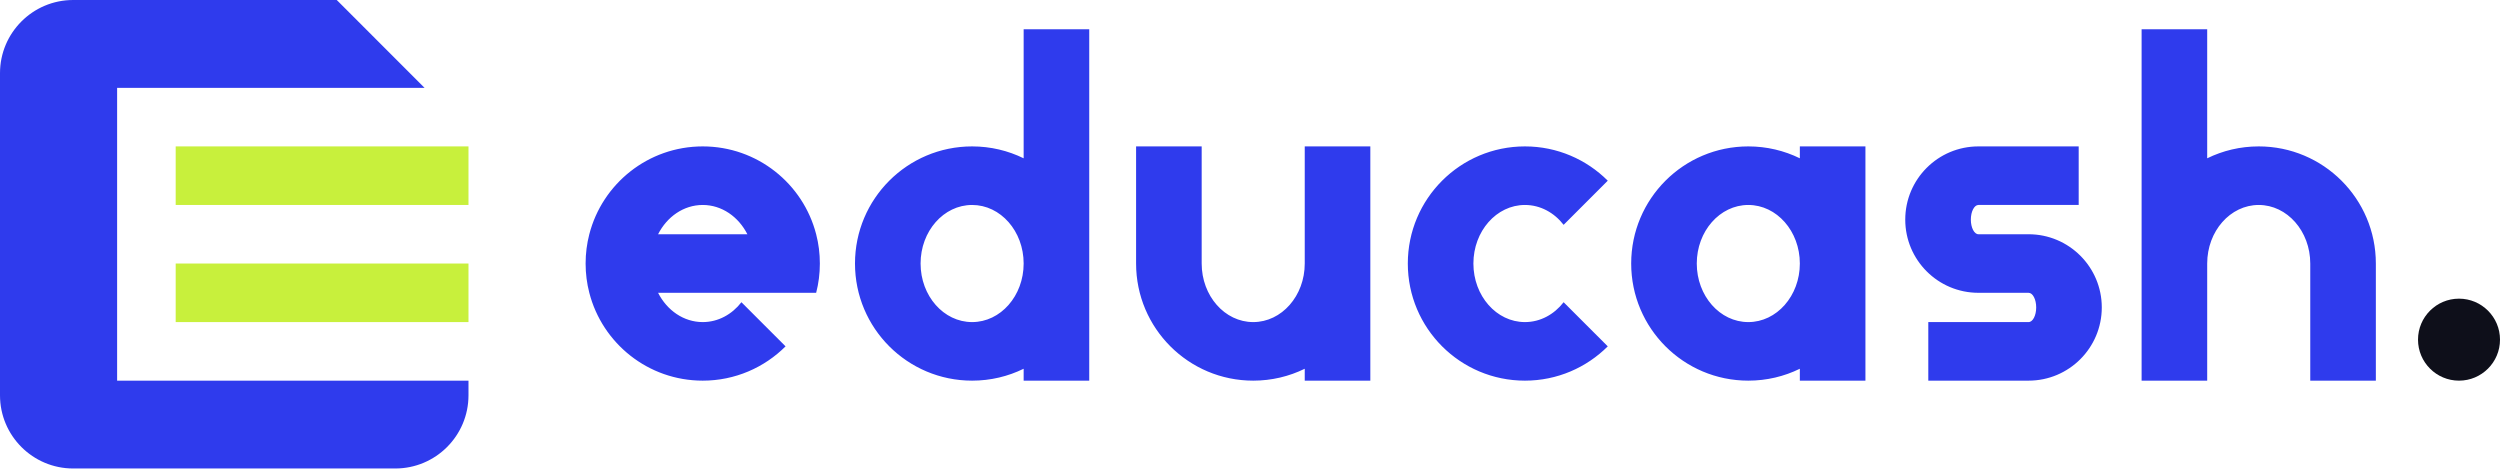
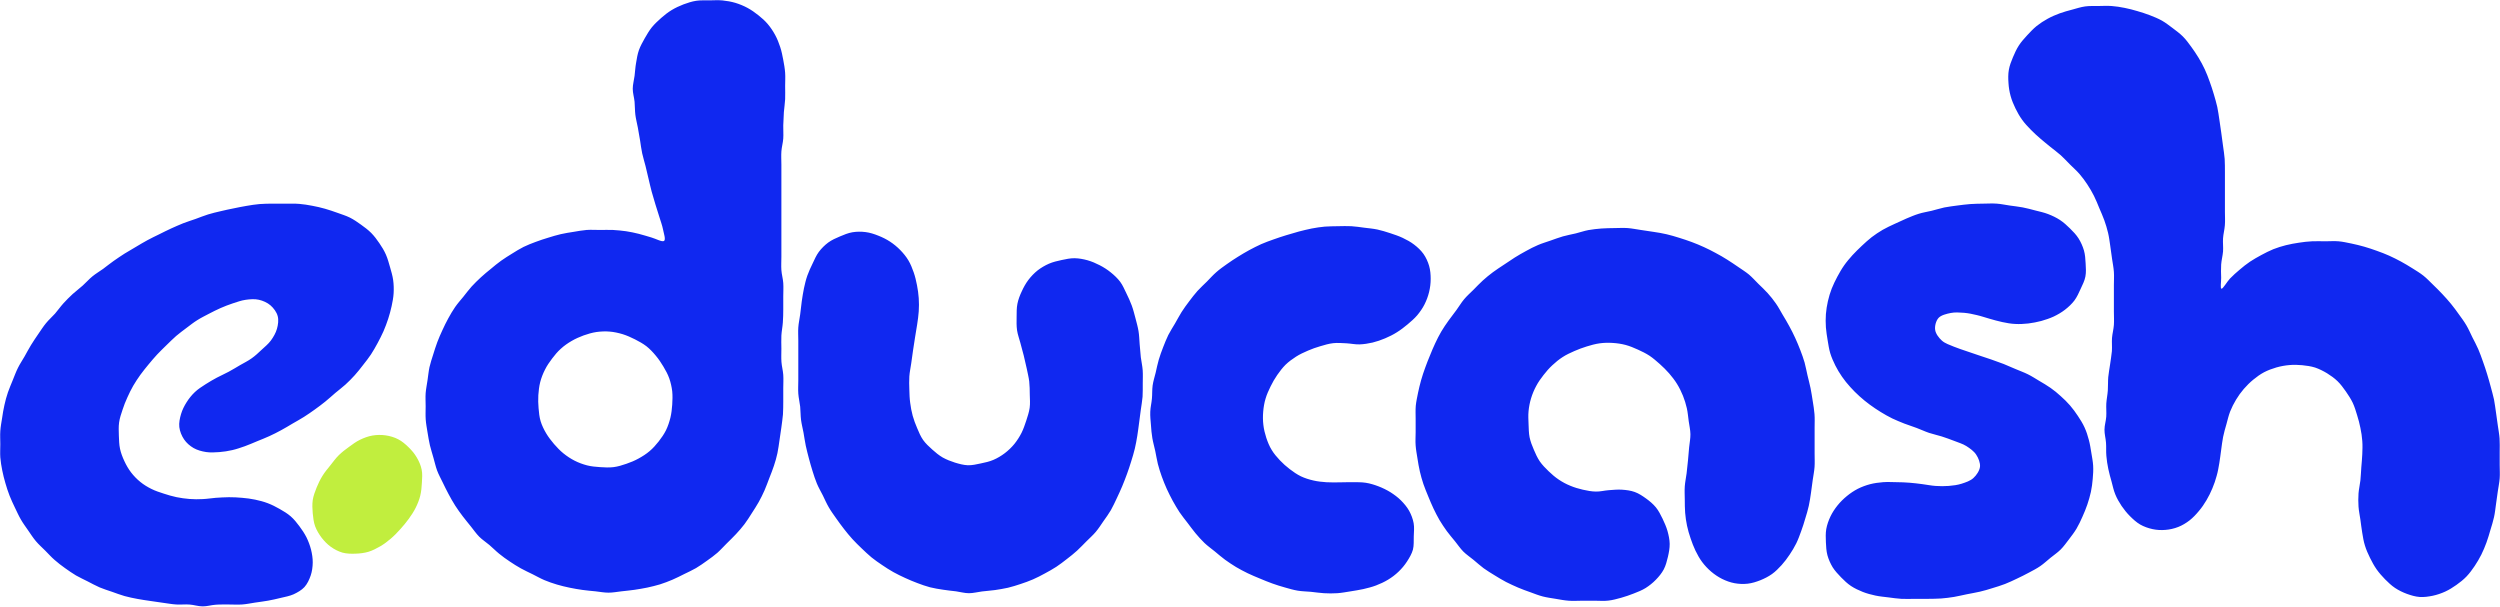
- <svg xmlns="http://www.w3.org/2000/svg" viewBox="0 0 533.63 100" width="533.63" height="100">
-   <path fill="#2F3BED" d="M15.62 0L71.88 0L90.62 18.75L25 18.75L25 81.25L100 81.25L100 84.38C100 93 93 100 84.38 100L15.62 100C7 100 0 93 0 84.38L0 15.62C0 7 7 0 15.62 0Z" />
-   <path fill="#C8F03C" d="M37.5 56.25L100 56.25L100 68.75L37.5 68.75ZM37.5 31.25L100 31.25L100 43.75L37.5 43.75Z" />
-   <path fill="#2F3BED" d="M218.5 6.25L232.5 6.25L232.5 81.25L218.5 81.25L218.5 78.71C215.18 80.34 211.45 81.25 207.5 81.25C193.69 81.25 182.5 70.06 182.5 56.25C182.5 42.44 193.69 31.25 207.5 31.25C211.45 31.25 215.18 32.16 218.5 33.79ZM384.18 31.25L398.18 31.25L398.18 81.25L384.18 81.25L384.18 78.71C380.86 80.34 377.12 81.25 373.18 81.25C359.37 81.25 348.18 70.06 348.18 56.25C348.18 42.44 359.37 31.25 373.18 31.25C377.12 31.25 380.86 32.16 384.18 33.79ZM457.13 6.25L471.13 6.25L471.13 33.79C474.45 32.16 478.18 31.25 482.13 31.25C495.93 31.25 507.13 42.44 507.13 56.25L507.13 81.25L493.13 81.25L493.13 56.25C493.13 49.35 488.2 43.75 482.13 43.75C476.05 43.75 471.13 49.35 471.13 56.25L471.13 81.25L457.13 81.25ZM175 56.25C175 58.41 174.73 60.5 174.21 62.5L140.47 62.5C142.37 66.24 145.93 68.75 150 68.75C153.29 68.75 156.24 67.11 158.26 64.51L167.68 73.93C163.15 78.45 156.9 81.25 150 81.25C138.35 81.25 128.56 73.28 125.79 62.5C125.27 60.5 125 58.41 125 56.25C125 54.09 125.27 52 125.79 50C128.56 39.22 138.35 31.25 150 31.25C161.65 31.25 171.44 39.22 174.21 50C174.73 52 175 54.09 175 56.25ZM242.5 31.25L256.5 31.25L256.5 56.25C256.5 63.15 261.42 68.75 267.5 68.75C273.58 68.75 278.5 63.15 278.5 56.25L278.5 31.25L292.5 31.25L292.5 81.25L278.5 81.25L278.5 78.71C275.18 80.34 271.45 81.25 267.5 81.25C253.69 81.25 242.5 70.06 242.5 56.25ZM422.3 31.25L443.7 31.25L443.7 43.75L422.3 43.75C421.41 43.75 420.68 45.15 420.68 46.88C420.68 48.6 421.41 50 422.3 50L433 50C441.63 50 448.63 57 448.63 65.62C448.63 74.25 441.63 81.25 433 81.25L411.6 81.25L411.6 68.75L433 68.75C433.9 68.75 434.63 67.35 434.63 65.62C434.63 63.9 433.9 62.5 433 62.5L422.3 62.5C413.67 62.5 406.68 55.5 406.68 46.88C406.68 38.25 413.67 31.25 422.3 31.25ZM333.76 64.51L343.18 73.93C338.65 78.45 332.4 81.25 325.5 81.25C311.69 81.25 300.5 70.06 300.5 56.25C300.5 42.44 311.69 31.25 325.5 31.25C332.4 31.25 338.65 34.05 343.18 38.57L333.76 47.99C331.74 45.39 328.79 43.75 325.5 43.75C319.42 43.75 314.5 49.35 314.5 56.25C314.5 63.15 319.42 68.75 325.5 68.75C328.79 68.75 331.74 67.11 333.76 64.51ZM218.5 56.25C218.5 49.35 213.58 43.75 207.5 43.75C201.42 43.75 196.5 49.35 196.5 56.25C196.5 63.15 201.42 68.75 207.5 68.75C213.58 68.75 218.5 63.15 218.5 56.25ZM384.18 56.25C384.18 49.35 379.25 43.75 373.18 43.75C367.1 43.75 362.18 49.35 362.18 56.25C362.18 63.15 367.1 68.75 373.18 68.75C379.25 68.75 384.18 63.15 384.18 56.25ZM159.53 50C157.63 46.26 154.07 43.75 150 43.75C145.93 43.75 142.37 46.26 140.47 50Z" />
-   <path fill="#0E0F1A" d="M533.63 72.5C533.63 77.33 529.71 81.25 524.88 81.25C520.05 81.25 516.13 77.33 516.13 72.5C516.13 67.67 520.05 63.75 524.88 63.75C529.71 63.75 533.63 67.67 533.63 72.5Z" />
+ <svg xmlns="http://www.w3.org/2000/svg" viewBox="0 0 412.25 100" width="412.25" height="100">
+   <path fill="#1028F0" fill-rule="evenodd" d="M114.8 0.13C115.51 0.02 116.24 0.07 116.97 0.06C117.69 0.05 118.42 0 119.14 0.07C119.86 0.14 120.57 0.27 121.26 0.47C121.95 0.68 122.63 0.96 123.26 1.3C123.89 1.64 124.49 2.06 125.05 2.51C125.61 2.95 126.16 3.44 126.62 3.99C127.08 4.53 127.48 5.14 127.83 5.78C128.17 6.41 128.44 7.09 128.66 7.77C128.89 8.46 129.02 9.17 129.16 9.88C129.29 10.58 129.42 11.29 129.47 12.01C129.52 12.73 129.47 13.46 129.47 14.18C129.47 14.91 129.5 15.64 129.47 16.36C129.43 17.08 129.32 17.78 129.26 18.5C129.21 19.22 129.18 19.94 129.16 20.66C129.14 21.39 129.21 22.12 129.16 22.84C129.11 23.56 128.9 24.25 128.85 24.97C128.8 25.69 128.85 26.42 128.85 27.14C128.85 27.87 128.85 28.59 128.85 29.32C128.85 30.04 128.85 30.77 128.85 31.49C128.85 32.22 128.85 32.94 128.85 33.67C128.85 34.39 128.85 35.12 128.85 35.84C128.85 36.57 128.85 37.29 128.85 38.02C128.85 38.74 128.85 39.47 128.85 40.19C128.85 40.91 128.85 41.64 128.85 42.36C128.85 43.09 128.8 43.82 128.85 44.54C128.9 45.26 129.11 45.95 129.16 46.67C129.21 47.39 129.16 48.12 129.16 48.84C129.16 49.57 129.17 50.29 129.16 51.02C129.15 51.74 129.15 52.47 129.09 53.19C129.04 53.91 128.89 54.61 128.85 55.33C128.81 56.04 128.85 56.77 128.85 57.5C128.85 58.22 128.81 58.96 128.86 59.67C128.91 60.39 129.11 61.09 129.16 61.81C129.21 62.52 129.16 63.26 129.16 63.98C129.16 64.7 129.17 65.43 129.16 66.15C129.15 66.88 129.16 67.61 129.11 68.33C129.05 69.04 128.94 69.75 128.85 70.46C128.75 71.17 128.65 71.88 128.54 72.59C128.43 73.3 128.35 74.02 128.2 74.72C128.05 75.43 127.85 76.12 127.62 76.81C127.4 77.5 127.12 78.16 126.86 78.84C126.6 79.51 126.36 80.2 126.07 80.86C125.78 81.52 125.46 82.16 125.11 82.79C124.75 83.42 124.36 84.03 123.97 84.63C123.58 85.24 123.2 85.86 122.76 86.44C122.33 87.01 121.85 87.55 121.36 88.08C120.87 88.61 120.34 89.11 119.83 89.62C119.31 90.13 118.83 90.68 118.29 91.16C117.75 91.63 117.16 92.05 116.57 92.47C115.99 92.89 115.39 93.31 114.77 93.68C114.15 94.04 113.48 94.34 112.83 94.66C112.18 94.98 111.54 95.32 110.87 95.6C110.21 95.88 109.53 96.14 108.84 96.36C108.16 96.57 107.45 96.73 106.75 96.89C106.04 97.04 105.33 97.15 104.62 97.26C103.91 97.36 103.2 97.43 102.48 97.51C101.77 97.59 101.06 97.73 100.34 97.73C99.63 97.73 98.91 97.59 98.2 97.51C97.48 97.44 96.77 97.38 96.06 97.28C95.35 97.18 94.64 97.06 93.93 96.91C93.23 96.76 92.52 96.6 91.83 96.39C91.14 96.18 90.45 95.95 89.79 95.67C89.12 95.39 88.49 95.02 87.84 94.7C87.19 94.38 86.53 94.08 85.9 93.73C85.27 93.38 84.65 92.99 84.06 92.59C83.46 92.19 82.87 91.77 82.31 91.31C81.75 90.86 81.25 90.33 80.7 89.87C80.15 89.4 79.53 89.01 79.02 88.5C78.52 87.99 78.11 87.39 77.66 86.83C77.21 86.26 76.74 85.71 76.31 85.14C75.87 84.56 75.45 83.98 75.06 83.37C74.67 82.76 74.32 82.13 73.98 81.5C73.63 80.86 73.32 80.2 73 79.55C72.69 78.9 72.33 78.26 72.08 77.59C71.83 76.91 71.68 76.2 71.48 75.51C71.29 74.81 71.06 74.13 70.89 73.42C70.73 72.72 70.62 72.01 70.5 71.3C70.39 70.59 70.25 69.88 70.2 69.17C70.15 68.45 70.19 67.72 70.19 66.99C70.19 66.27 70.14 65.54 70.19 64.82C70.25 64.1 70.4 63.4 70.5 62.69C70.61 61.97 70.67 61.26 70.82 60.55C70.98 59.85 71.21 59.16 71.43 58.47C71.64 57.79 71.86 57.1 72.11 56.42C72.37 55.75 72.65 55.08 72.96 54.43C73.26 53.77 73.58 53.12 73.93 52.48C74.28 51.85 74.64 51.22 75.05 50.63C75.46 50.04 75.94 49.5 76.4 48.94C76.85 48.38 77.28 47.8 77.76 47.26C78.25 46.73 78.77 46.22 79.3 45.73C79.83 45.24 80.39 44.78 80.95 44.33C81.5 43.87 82.06 43.4 82.64 42.99C83.23 42.57 83.84 42.19 84.46 41.81C85.07 41.43 85.69 41.04 86.33 40.72C86.98 40.4 87.66 40.14 88.33 39.89C89.01 39.63 89.7 39.41 90.39 39.2C91.08 38.99 91.77 38.77 92.48 38.61C93.18 38.45 93.89 38.34 94.6 38.23C95.31 38.11 96.01 37.98 96.73 37.92C97.45 37.87 98.18 37.92 98.91 37.92C99.63 37.92 100.36 37.89 101.08 37.92C101.8 37.96 102.51 38.03 103.23 38.13C103.94 38.24 104.64 38.38 105.34 38.56C106.04 38.73 106.73 38.97 107.42 39.16C108.12 39.36 109.19 39.95 109.5 39.73C109.82 39.51 109.46 38.49 109.33 37.82C109.2 37.16 108.93 36.44 108.72 35.75C108.51 35.06 108.27 34.37 108.07 33.68C107.86 32.99 107.65 32.3 107.46 31.6C107.27 30.9 107.12 30.2 106.95 29.5C106.78 28.8 106.63 28.09 106.45 27.39C106.28 26.69 106.05 26 105.9 25.3C105.75 24.6 105.66 23.88 105.55 23.17C105.43 22.46 105.31 21.75 105.18 21.04C105.05 20.34 104.86 19.64 104.77 18.93C104.68 18.22 104.71 17.49 104.64 16.77C104.57 16.06 104.34 15.35 104.34 14.64C104.34 13.93 104.55 13.22 104.64 12.51C104.73 11.79 104.76 11.08 104.89 10.37C105.01 9.66 105.12 8.94 105.36 8.26C105.6 7.59 105.97 6.94 106.32 6.31C106.68 5.69 107.04 5.06 107.49 4.5C107.94 3.95 108.49 3.44 109.03 2.96C109.57 2.49 110.14 2.03 110.76 1.66C111.37 1.29 112.04 0.98 112.71 0.72C113.39 0.47 114.09 0.24 114.8 0.13ZM343.84 1.06C344.55 0.96 345.29 1 346.02 0.99C346.74 0.98 347.48 0.94 348.2 0.99C348.92 1.04 349.64 1.16 350.35 1.3C351.05 1.44 351.76 1.62 352.45 1.83C353.14 2.03 353.83 2.25 354.51 2.51C355.18 2.77 355.87 3.05 356.5 3.4C357.13 3.76 357.7 4.21 358.28 4.64C358.86 5.08 359.45 5.51 359.96 6.02C360.47 6.53 360.9 7.12 361.33 7.71C361.76 8.29 362.16 8.9 362.54 9.52C362.91 10.14 363.27 10.78 363.57 11.44C363.88 12.1 364.13 12.78 364.38 13.47C364.63 14.15 364.85 14.84 365.06 15.54C365.26 16.23 365.47 16.93 365.63 17.64C365.78 18.35 365.87 19.07 365.98 19.78C366.09 20.49 366.19 21.21 366.29 21.92C366.39 22.64 366.48 23.35 366.58 24.07C366.67 24.78 366.8 25.49 366.85 26.22C366.9 26.94 366.88 27.67 366.89 28.4C366.89 29.13 366.89 29.86 366.89 30.59C366.89 31.31 366.89 32.04 366.89 32.77C366.89 33.5 366.89 34.23 366.89 34.96C366.89 35.69 366.94 36.42 366.88 37.14C366.83 37.86 366.63 38.56 366.58 39.29C366.53 40.01 366.63 40.75 366.58 41.47C366.52 42.19 366.32 42.89 366.27 43.62C366.22 44.34 366.25 45.14 366.27 45.8C366.28 46.47 366.09 47.59 366.33 47.61C366.57 47.63 367.22 46.47 367.72 45.94C368.21 45.42 368.77 44.94 369.32 44.47C369.87 44 370.44 43.54 371.04 43.14C371.64 42.74 372.28 42.39 372.92 42.04C373.56 41.7 374.21 41.36 374.88 41.09C375.56 40.82 376.26 40.61 376.96 40.43C377.67 40.25 378.38 40.13 379.1 40.02C379.81 39.91 380.53 39.82 381.25 39.79C381.97 39.75 382.71 39.79 383.43 39.79C384.16 39.79 384.9 39.73 385.62 39.79C386.34 39.85 387.05 40.02 387.76 40.16C388.47 40.31 389.17 40.48 389.87 40.68C390.56 40.88 391.25 41.11 391.94 41.36C392.62 41.6 393.3 41.86 393.97 42.16C394.63 42.45 395.28 42.79 395.92 43.13C396.56 43.48 397.18 43.85 397.8 44.24C398.41 44.62 399.04 45 399.61 45.45C400.18 45.9 400.68 46.44 401.2 46.94C401.72 47.45 402.25 47.96 402.74 48.49C403.24 49.02 403.72 49.56 404.18 50.12C404.64 50.68 405.07 51.27 405.49 51.86C405.91 52.44 406.35 53.03 406.71 53.65C407.08 54.28 407.37 54.95 407.69 55.61C408.02 56.26 408.37 56.9 408.66 57.57C408.95 58.23 409.19 58.92 409.43 59.6C409.68 60.29 409.91 60.98 410.12 61.67C410.34 62.37 410.53 63.07 410.72 63.77C410.9 64.47 411.11 65.16 411.26 65.87C411.4 66.58 411.48 67.3 411.59 68.02C411.69 68.73 411.79 69.44 411.89 70.16C411.99 70.88 412.13 71.58 412.18 72.3C412.23 73.03 412.2 73.76 412.2 74.49C412.2 75.22 412.2 75.95 412.2 76.68C412.2 77.4 412.25 78.14 412.2 78.86C412.15 79.58 411.99 80.29 411.89 81.01C411.79 81.72 411.7 82.44 411.59 83.15C411.49 83.86 411.42 84.59 411.26 85.29C411.11 86 410.88 86.69 410.67 87.39C410.47 88.08 410.27 88.78 410.02 89.46C409.77 90.14 409.49 90.82 409.17 91.46C408.84 92.11 408.47 92.74 408.07 93.34C407.66 93.94 407.23 94.54 406.73 95.06C406.23 95.58 405.65 96.04 405.07 96.45C404.48 96.87 403.87 97.25 403.22 97.55C402.57 97.85 401.86 98.09 401.16 98.24C400.46 98.38 399.72 98.49 399 98.44C398.29 98.39 397.57 98.17 396.9 97.93C396.22 97.68 395.54 97.35 394.94 96.95C394.34 96.55 393.81 96.04 393.3 95.53C392.79 95.01 392.31 94.46 391.89 93.87C391.48 93.28 391.13 92.63 390.81 91.98C390.49 91.33 390.19 90.66 389.98 89.97C389.76 89.28 389.65 88.56 389.53 87.84C389.41 87.13 389.33 86.41 389.23 85.7C389.13 84.98 388.97 84.28 388.92 83.55C388.87 82.83 388.87 82.09 388.92 81.37C388.97 80.65 389.15 79.94 389.23 79.22C389.31 78.51 389.32 77.78 389.38 77.06C389.43 76.33 389.52 75.62 389.54 74.89C389.57 74.17 389.6 73.43 389.54 72.71C389.49 71.99 389.38 71.27 389.23 70.56C389.09 69.86 388.91 69.16 388.69 68.47C388.48 67.77 388.27 67.07 387.96 66.41C387.65 65.76 387.24 65.15 386.83 64.55C386.41 63.96 385.98 63.36 385.46 62.86C384.95 62.36 384.34 61.93 383.73 61.55C383.11 61.18 382.44 60.84 381.76 60.61C381.07 60.39 380.33 60.29 379.62 60.22C378.92 60.15 378.22 60.14 377.51 60.2C376.81 60.26 376.08 60.39 375.38 60.59C374.69 60.79 373.99 61.05 373.35 61.38C372.71 61.72 372.12 62.15 371.56 62.61C371 63.07 370.48 63.59 370 64.14C369.53 64.69 369.1 65.28 368.73 65.9C368.35 66.52 368.02 67.19 367.75 67.86C367.49 68.53 367.33 69.25 367.14 69.94C366.94 70.64 366.73 71.34 366.59 72.05C366.45 72.76 366.37 73.48 366.27 74.19C366.17 74.91 366.09 75.62 365.97 76.34C365.85 77.05 365.73 77.77 365.53 78.46C365.34 79.16 365.11 79.86 364.82 80.53C364.54 81.2 364.22 81.86 363.85 82.48C363.48 83.11 363.07 83.71 362.6 84.26C362.14 84.82 361.62 85.37 361.06 85.81C360.49 86.25 359.85 86.64 359.18 86.9C358.52 87.16 357.77 87.33 357.07 87.38C356.36 87.44 355.64 87.4 354.95 87.25C354.25 87.1 353.52 86.84 352.91 86.49C352.29 86.13 351.74 85.62 351.23 85.11C350.72 84.6 350.26 84.03 349.85 83.43C349.45 82.83 349.08 82.19 348.81 81.52C348.53 80.85 348.39 80.13 348.2 79.43C348.01 78.73 347.8 78.04 347.66 77.33C347.51 76.62 347.4 75.9 347.34 75.18C347.27 74.46 347.34 73.72 347.28 73C347.23 72.28 347.02 71.57 347.03 70.85C347.03 70.14 347.27 69.43 347.32 68.71C347.37 67.99 347.29 67.25 347.33 66.52C347.38 65.8 347.53 65.1 347.58 64.38C347.63 63.65 347.59 62.92 347.65 62.19C347.72 61.47 347.86 60.77 347.96 60.05C348.05 59.33 348.19 58.63 348.25 57.91C348.3 57.18 348.22 56.44 348.27 55.72C348.33 55 348.53 54.3 348.58 53.58C348.63 52.86 348.58 52.12 348.58 51.39C348.58 50.66 348.58 49.93 348.58 49.2C348.58 48.48 348.58 47.75 348.58 47.02C348.58 46.29 348.63 45.55 348.58 44.83C348.53 44.11 348.38 43.4 348.28 42.69C348.18 41.97 348.09 41.26 347.98 40.54C347.87 39.83 347.79 39.1 347.62 38.4C347.46 37.7 347.24 37 347 36.32C346.76 35.64 346.45 34.98 346.17 34.31C345.89 33.64 345.63 32.96 345.3 32.31C344.97 31.66 344.61 31.03 344.21 30.43C343.81 29.82 343.38 29.23 342.9 28.68C342.43 28.14 341.87 27.65 341.36 27.14C340.84 26.62 340.35 26.08 339.81 25.59C339.27 25.11 338.68 24.69 338.12 24.23C337.56 23.77 336.99 23.32 336.45 22.85C335.9 22.37 335.37 21.9 334.87 21.38C334.37 20.87 333.86 20.33 333.44 19.74C333.02 19.16 332.66 18.51 332.34 17.86C332.03 17.21 331.74 16.53 331.55 15.83C331.36 15.14 331.24 14.42 331.2 13.7C331.15 12.98 331.13 12.22 331.26 11.51C331.38 10.81 331.65 10.12 331.93 9.45C332.21 8.78 332.52 8.1 332.91 7.5C333.3 6.89 333.79 6.36 334.28 5.82C334.77 5.29 335.28 4.75 335.84 4.29C336.41 3.84 337.02 3.44 337.66 3.09C338.29 2.74 338.97 2.45 339.65 2.2C340.32 1.95 341.03 1.77 341.73 1.58C342.43 1.39 343.12 1.16 343.84 1.06ZM42.8 33.65C43.51 33.59 44.25 33.59 44.97 33.58C45.7 33.57 46.43 33.57 47.15 33.58C47.88 33.59 48.62 33.56 49.34 33.62C50.06 33.68 50.77 33.79 51.48 33.93C52.19 34.06 52.89 34.22 53.59 34.42C54.28 34.61 54.97 34.86 55.66 35.1C56.34 35.35 57.04 35.56 57.69 35.88C58.33 36.2 58.94 36.62 59.52 37.04C60.11 37.46 60.7 37.9 61.21 38.41C61.71 38.92 62.16 39.51 62.56 40.11C62.97 40.7 63.35 41.33 63.64 41.99C63.93 42.65 64.12 43.37 64.32 44.06C64.52 44.76 64.73 45.46 64.83 46.17C64.93 46.88 64.95 47.62 64.91 48.34C64.87 49.06 64.73 49.78 64.58 50.48C64.43 51.19 64.23 51.89 64.01 52.58C63.78 53.27 63.53 53.95 63.24 54.62C62.95 55.28 62.61 55.93 62.27 56.57C61.92 57.21 61.57 57.84 61.17 58.45C60.77 59.05 60.32 59.62 59.87 60.19C59.43 60.76 58.99 61.33 58.5 61.87C58.02 62.41 57.49 62.93 56.96 63.42C56.42 63.9 55.84 64.34 55.29 64.8C54.74 65.27 54.21 65.76 53.64 66.22C53.08 66.67 52.5 67.11 51.91 67.53C51.33 67.95 50.73 68.36 50.12 68.75C49.51 69.14 48.87 69.48 48.24 69.85C47.61 70.22 47 70.6 46.36 70.94C45.72 71.29 45.07 71.62 44.41 71.92C43.75 72.22 43.07 72.49 42.4 72.76C41.73 73.04 41.07 73.33 40.38 73.58C39.7 73.82 39.01 74.06 38.31 74.22C37.6 74.39 36.89 74.49 36.17 74.55C35.45 74.6 34.69 74.65 33.98 74.54C33.27 74.43 32.53 74.23 31.92 73.88C31.31 73.53 30.74 73.03 30.35 72.45C29.96 71.88 29.65 71.12 29.57 70.43C29.49 69.73 29.65 68.97 29.85 68.29C30.05 67.6 30.39 66.93 30.77 66.33C31.15 65.72 31.62 65.14 32.14 64.65C32.66 64.15 33.29 63.76 33.89 63.37C34.5 62.97 35.13 62.62 35.77 62.27C36.41 61.93 37.09 61.64 37.73 61.29C38.36 60.95 38.98 60.57 39.61 60.2C40.23 59.84 40.9 59.52 41.48 59.1C42.07 58.69 42.6 58.19 43.13 57.69C43.66 57.2 44.25 56.72 44.67 56.15C45.09 55.57 45.48 54.9 45.67 54.22C45.86 53.55 45.97 52.76 45.79 52.12C45.62 51.47 45.12 50.8 44.6 50.35C44.08 49.9 43.36 49.58 42.68 49.43C41.99 49.27 41.21 49.34 40.5 49.44C39.78 49.54 39.09 49.8 38.4 50.02C37.71 50.25 37.03 50.51 36.37 50.8C35.71 51.09 35.07 51.42 34.43 51.75C33.79 52.09 33.13 52.41 32.52 52.8C31.9 53.18 31.34 53.64 30.76 54.07C30.18 54.51 29.6 54.93 29.05 55.4C28.5 55.88 27.99 56.4 27.47 56.9C26.95 57.41 26.42 57.92 25.92 58.45C25.43 58.98 24.96 59.53 24.5 60.09C24.04 60.64 23.59 61.21 23.16 61.79C22.74 62.38 22.33 62.99 21.97 63.61C21.61 64.24 21.29 64.89 21 65.54C20.7 66.2 20.43 66.87 20.21 67.56C19.98 68.25 19.74 68.94 19.64 69.66C19.54 70.37 19.58 71.12 19.6 71.84C19.63 72.56 19.64 73.3 19.79 74C19.94 74.7 20.2 75.38 20.51 76.04C20.81 76.69 21.18 77.34 21.62 77.91C22.06 78.48 22.58 79.02 23.14 79.47C23.7 79.93 24.33 80.31 24.98 80.63C25.62 80.95 26.32 81.18 27.01 81.4C27.7 81.63 28.4 81.83 29.1 81.98C29.81 82.12 30.53 82.23 31.24 82.28C31.97 82.34 32.71 82.34 33.43 82.3C34.15 82.27 34.86 82.15 35.58 82.09C36.3 82.04 37.03 82 37.75 81.99C38.48 81.99 39.21 82.02 39.93 82.09C40.65 82.15 41.36 82.24 42.07 82.39C42.78 82.54 43.48 82.72 44.16 82.98C44.84 83.24 45.49 83.57 46.12 83.93C46.75 84.29 47.39 84.67 47.93 85.14C48.47 85.61 48.93 86.18 49.36 86.76C49.79 87.33 50.2 87.95 50.53 88.59C50.85 89.24 51.11 89.93 51.29 90.63C51.46 91.33 51.58 92.06 51.57 92.77C51.56 93.48 51.46 94.24 51.23 94.91C51 95.58 50.67 96.29 50.2 96.81C49.73 97.32 49.05 97.7 48.41 98C47.76 98.29 47.02 98.42 46.31 98.59C45.61 98.76 44.91 98.92 44.2 99.05C43.48 99.18 42.77 99.26 42.05 99.37C41.34 99.48 40.63 99.63 39.91 99.68C39.19 99.73 38.46 99.68 37.73 99.68C37 99.69 36.27 99.66 35.55 99.72C34.83 99.77 34.12 100 33.41 99.99C32.69 99.99 31.99 99.74 31.26 99.69C30.54 99.63 29.8 99.73 29.08 99.68C28.36 99.64 27.65 99.5 26.94 99.41C26.23 99.31 25.51 99.21 24.8 99.1C24.08 98.99 23.37 98.9 22.66 98.76C21.95 98.63 21.24 98.48 20.54 98.29C19.84 98.09 19.16 97.83 18.48 97.59C17.79 97.35 17.09 97.14 16.43 96.86C15.76 96.57 15.12 96.21 14.47 95.88C13.83 95.55 13.16 95.25 12.53 94.89C11.91 94.52 11.31 94.1 10.72 93.68C10.13 93.26 9.55 92.82 9.01 92.34C8.46 91.87 7.98 91.32 7.46 90.8C6.95 90.29 6.39 89.8 5.93 89.25C5.46 88.7 5.07 88.08 4.66 87.49C4.25 86.89 3.81 86.31 3.45 85.68C3.08 85.05 2.79 84.38 2.47 83.73C2.16 83.07 1.84 82.42 1.58 81.74C1.32 81.07 1.09 80.37 0.89 79.67C0.69 78.98 0.51 78.28 0.37 77.57C0.23 76.86 0.11 76.15 0.05 75.43C0 74.71 0.05 73.97 0.05 73.25C0.05 72.52 0 71.78 0.05 71.06C0.1 70.34 0.24 69.63 0.35 68.92C0.46 68.21 0.56 67.49 0.73 66.79C0.88 66.08 1.08 65.38 1.31 64.69C1.55 64.01 1.84 63.34 2.11 62.67C2.39 62 2.63 61.31 2.96 60.66C3.28 60.01 3.69 59.41 4.05 58.78C4.41 58.15 4.74 57.5 5.12 56.89C5.5 56.27 5.91 55.67 6.32 55.07C6.73 54.48 7.12 53.86 7.58 53.3C8.03 52.74 8.59 52.26 9.07 51.72C9.55 51.17 9.96 50.57 10.44 50.04C10.93 49.5 11.45 48.98 11.98 48.49C12.52 48 13.1 47.58 13.64 47.09C14.18 46.61 14.66 46.05 15.22 45.59C15.78 45.13 16.41 44.76 17 44.34C17.58 43.91 18.14 43.45 18.74 43.03C19.33 42.62 19.93 42.21 20.54 41.82C21.16 41.44 21.79 41.08 22.41 40.71C23.04 40.34 23.65 39.96 24.29 39.62C24.93 39.27 25.59 38.96 26.24 38.64C26.9 38.32 27.54 37.98 28.21 37.68C28.87 37.38 29.53 37.09 30.2 36.82C30.88 36.56 31.57 36.34 32.26 36.1C32.94 35.85 33.62 35.58 34.31 35.36C35 35.15 35.71 34.98 36.41 34.82C37.11 34.65 37.82 34.5 38.53 34.36C39.24 34.21 39.94 34.07 40.65 33.95C41.36 33.83 42.08 33.71 42.8 33.65ZM324.9 33.65C325.62 33.6 326.35 33.59 327.08 33.58C327.81 33.57 328.54 33.53 329.26 33.58C329.98 33.63 330.68 33.79 331.4 33.89C332.11 33.99 332.83 34.07 333.54 34.2C334.25 34.34 334.94 34.52 335.64 34.71C336.34 34.89 337.06 35.04 337.73 35.3C338.41 35.56 339.08 35.88 339.68 36.27C340.28 36.67 340.83 37.16 341.34 37.67C341.85 38.17 342.36 38.7 342.75 39.31C343.13 39.91 343.44 40.61 343.64 41.29C343.84 41.98 343.88 42.71 343.92 43.43C343.96 44.15 344.02 44.91 343.88 45.61C343.75 46.31 343.4 46.98 343.1 47.63C342.8 48.29 342.5 48.97 342.07 49.55C341.64 50.12 341.08 50.64 340.51 51.08C339.94 51.52 339.3 51.89 338.65 52.2C338 52.5 337.3 52.73 336.6 52.93C335.91 53.11 335.2 53.25 334.48 53.34C333.77 53.42 333.03 53.46 332.31 53.42C331.6 53.39 330.88 53.26 330.18 53.11C329.47 52.97 328.78 52.75 328.08 52.56C327.38 52.37 326.7 52.12 325.99 51.96C325.29 51.79 324.58 51.64 323.86 51.58C323.14 51.53 322.38 51.47 321.68 51.61C320.98 51.75 320.1 51.96 319.67 52.42C319.24 52.89 319.01 53.78 319.11 54.41C319.2 55.04 319.72 55.72 320.23 56.18C320.75 56.64 321.52 56.88 322.18 57.16C322.85 57.44 323.55 57.65 324.23 57.89C324.92 58.13 325.61 58.35 326.29 58.59C326.98 58.82 327.67 59.04 328.36 59.28C329.04 59.52 329.73 59.76 330.4 60.02C331.07 60.29 331.73 60.59 332.4 60.87C333.07 61.16 333.76 61.4 334.4 61.72C335.05 62.04 335.66 62.44 336.28 62.81C336.9 63.18 337.54 63.54 338.13 63.96C338.72 64.37 339.28 64.83 339.81 65.32C340.35 65.8 340.88 66.31 341.35 66.86C341.83 67.41 342.25 68 342.65 68.6C343.05 69.2 343.44 69.82 343.74 70.48C344.04 71.13 344.27 71.84 344.45 72.54C344.64 73.23 344.74 73.94 344.86 74.66C344.97 75.36 345.12 76.07 345.16 76.79C345.2 77.51 345.16 78.25 345.09 78.97C345.03 79.69 344.94 80.4 344.79 81.11C344.64 81.81 344.43 82.51 344.2 83.2C343.97 83.88 343.69 84.55 343.39 85.22C343.1 85.88 342.79 86.54 342.42 87.17C342.05 87.79 341.61 88.36 341.17 88.94C340.73 89.51 340.31 90.11 339.8 90.62C339.29 91.13 338.68 91.53 338.12 91.99C337.56 92.44 337.03 92.95 336.44 93.35C335.85 93.76 335.2 94.09 334.56 94.43C333.92 94.78 333.26 95.1 332.61 95.41C331.95 95.72 331.3 96.04 330.62 96.3C329.95 96.56 329.25 96.77 328.56 96.98C327.87 97.2 327.17 97.41 326.47 97.57C325.77 97.74 325.05 97.84 324.35 97.99C323.64 98.13 322.94 98.31 322.23 98.43C321.52 98.55 320.81 98.63 320.09 98.69C319.37 98.74 318.64 98.74 317.91 98.75C317.19 98.76 316.46 98.75 315.73 98.75C315 98.75 314.27 98.79 313.55 98.75C312.83 98.71 312.12 98.6 311.41 98.51C310.69 98.42 309.97 98.36 309.27 98.21C308.56 98.06 307.85 97.87 307.18 97.61C306.51 97.34 305.83 97.03 305.23 96.63C304.63 96.23 304.1 95.72 303.6 95.21C303.1 94.69 302.59 94.15 302.21 93.55C301.84 92.94 301.53 92.24 301.34 91.55C301.16 90.86 301.12 90.13 301.09 89.41C301.06 88.69 301.03 87.94 301.15 87.24C301.28 86.53 301.53 85.82 301.84 85.17C302.15 84.52 302.56 83.9 303.01 83.34C303.46 82.78 303.99 82.26 304.55 81.8C305.11 81.34 305.72 80.93 306.36 80.6C307 80.28 307.7 80.02 308.39 79.84C309.09 79.66 309.81 79.57 310.53 79.51C311.25 79.46 311.98 79.5 312.71 79.51C313.43 79.52 314.16 79.54 314.88 79.6C315.6 79.65 316.31 79.75 317.03 79.84C317.74 79.93 318.44 80.08 319.16 80.13C319.89 80.18 320.63 80.19 321.35 80.13C322.07 80.07 322.8 79.98 323.48 79.76C324.16 79.54 324.92 79.29 325.42 78.82C325.93 78.36 326.42 77.62 326.5 76.98C326.57 76.33 326.25 75.54 325.87 74.97C325.5 74.4 324.84 73.93 324.24 73.55C323.63 73.17 322.91 72.97 322.24 72.7C321.56 72.44 320.88 72.19 320.19 71.97C319.5 71.75 318.79 71.61 318.1 71.38C317.41 71.15 316.76 70.83 316.08 70.58C315.4 70.32 314.71 70.11 314.03 69.85C313.36 69.58 312.68 69.31 312.03 69C311.38 68.68 310.75 68.32 310.13 67.94C309.52 67.56 308.91 67.16 308.33 66.73C307.75 66.3 307.18 65.84 306.65 65.36C306.11 64.87 305.59 64.36 305.11 63.82C304.62 63.28 304.16 62.72 303.75 62.12C303.34 61.53 302.96 60.9 302.64 60.26C302.32 59.61 302.02 58.94 301.81 58.25C301.6 57.56 301.5 56.83 301.38 56.12C301.27 55.41 301.14 54.7 301.09 53.98C301.04 53.26 301.04 52.52 301.09 51.8C301.15 51.08 301.26 50.37 301.42 49.67C301.58 48.96 301.79 48.26 302.05 47.59C302.32 46.91 302.64 46.26 302.98 45.62C303.33 44.98 303.68 44.35 304.1 43.76C304.51 43.17 304.99 42.62 305.47 42.08C305.96 41.55 306.48 41.04 307.01 40.54C307.54 40.05 308.07 39.55 308.64 39.11C309.22 38.67 309.82 38.27 310.45 37.9C311.07 37.54 311.74 37.24 312.4 36.93C313.05 36.62 313.71 36.32 314.38 36.03C315.05 35.75 315.72 35.46 316.41 35.25C317.1 35.03 317.82 34.93 318.52 34.76C319.23 34.59 319.92 34.36 320.62 34.21C321.33 34.07 322.05 33.99 322.76 33.89C323.47 33.8 324.19 33.7 324.9 33.65ZM218.45 37.37C219.18 37.31 219.91 37.32 220.64 37.3C221.37 37.29 222.11 37.26 222.83 37.3C223.56 37.34 224.27 37.46 224.99 37.55C225.71 37.64 226.43 37.7 227.14 37.85C227.85 38.01 228.55 38.22 229.24 38.45C229.93 38.68 230.63 38.91 231.29 39.22C231.94 39.53 232.6 39.88 233.17 40.32C233.75 40.76 234.31 41.28 234.73 41.87C235.14 42.45 235.46 43.15 235.66 43.84C235.86 44.53 235.92 45.27 235.92 45.99C235.92 46.71 235.83 47.44 235.66 48.14C235.49 48.85 235.23 49.55 234.9 50.2C234.58 50.84 234.15 51.45 233.69 52C233.22 52.55 232.66 53.02 232.11 53.49C231.55 53.95 230.97 54.41 230.35 54.79C229.74 55.18 229.07 55.51 228.41 55.79C227.73 56.08 227.03 56.32 226.33 56.49C225.62 56.65 224.89 56.77 224.18 56.79C223.46 56.81 222.75 56.65 222.03 56.61C221.3 56.58 220.56 56.51 219.84 56.59C219.12 56.67 218.42 56.88 217.72 57.09C217.03 57.29 216.34 57.53 215.68 57.82C215.01 58.11 214.33 58.42 213.72 58.81C213.11 59.2 212.51 59.64 211.99 60.14C211.48 60.65 211.03 61.24 210.62 61.83C210.2 62.43 209.84 63.07 209.52 63.72C209.2 64.37 208.89 65.05 208.69 65.74C208.48 66.43 208.36 67.16 208.3 67.88C208.24 68.6 208.24 69.35 208.33 70.07C208.41 70.79 208.59 71.51 208.81 72.19C209.04 72.88 209.32 73.58 209.7 74.19C210.07 74.81 210.55 75.37 211.05 75.9C211.55 76.43 212.1 76.92 212.68 77.36C213.25 77.8 213.86 78.22 214.51 78.54C215.16 78.85 215.87 79.07 216.57 79.23C217.28 79.4 218.01 79.47 218.73 79.52C219.44 79.57 220.13 79.54 220.85 79.54C221.56 79.54 222.31 79.5 223.04 79.51C223.77 79.52 224.5 79.5 225.22 79.61C225.93 79.72 226.64 79.94 227.32 80.2C228 80.46 228.67 80.79 229.29 81.17C229.9 81.56 230.5 82 231.01 82.51C231.52 83.02 232.01 83.6 232.36 84.22C232.71 84.85 232.98 85.56 233.11 86.27C233.24 86.97 233.15 87.73 233.13 88.46C233.11 89.19 233.17 89.95 232.99 90.64C232.8 91.32 232.41 91.99 232.01 92.6C231.62 93.21 231.14 93.77 230.62 94.27C230.1 94.77 229.51 95.22 228.89 95.59C228.27 95.97 227.59 96.28 226.91 96.54C226.23 96.8 225.52 96.97 224.81 97.14C224.1 97.3 223.38 97.4 222.67 97.52C221.95 97.63 221.24 97.77 220.51 97.82C219.79 97.87 219.05 97.86 218.32 97.82C217.6 97.78 216.89 97.66 216.17 97.59C215.44 97.52 214.71 97.52 213.99 97.4C213.28 97.28 212.57 97.07 211.87 96.87C211.17 96.67 210.47 96.46 209.79 96.21C209.1 95.97 208.43 95.68 207.75 95.4C207.08 95.12 206.41 94.85 205.75 94.53C205.09 94.21 204.45 93.87 203.82 93.5C203.2 93.12 202.59 92.72 202 92.29C201.41 91.86 200.87 91.38 200.31 90.92C199.74 90.46 199.15 90.04 198.62 89.54C198.09 89.04 197.61 88.48 197.14 87.93C196.68 87.37 196.25 86.78 195.81 86.2C195.37 85.63 194.91 85.06 194.5 84.46C194.1 83.85 193.74 83.22 193.38 82.58C193.04 81.94 192.7 81.28 192.4 80.62C192.1 79.95 191.83 79.28 191.58 78.59C191.34 77.91 191.11 77.21 190.93 76.5C190.75 75.8 190.66 75.08 190.5 74.37C190.35 73.66 190.14 72.96 190.02 72.24C189.9 71.53 189.84 70.81 189.79 70.08C189.73 69.36 189.65 68.62 189.68 67.9C189.7 67.18 189.89 66.47 189.95 65.75C190.02 65.03 189.97 64.28 190.07 63.56C190.17 62.85 190.4 62.15 190.57 61.45C190.74 60.74 190.87 60.02 191.08 59.32C191.28 58.63 191.54 57.94 191.8 57.26C192.07 56.58 192.33 55.9 192.65 55.25C192.98 54.6 193.38 53.99 193.75 53.36C194.12 52.73 194.45 52.08 194.84 51.46C195.23 50.85 195.66 50.26 196.1 49.68C196.54 49.1 196.98 48.52 197.46 47.98C197.95 47.44 198.5 46.95 199.02 46.43C199.53 45.91 200.02 45.36 200.57 44.88C201.11 44.4 201.71 43.98 202.3 43.56C202.9 43.14 203.5 42.73 204.12 42.35C204.74 41.96 205.37 41.59 206.01 41.24C206.65 40.9 207.3 40.56 207.97 40.26C208.64 39.97 209.32 39.72 210.01 39.48C210.69 39.23 211.39 39.01 212.09 38.79C212.79 38.58 213.48 38.37 214.18 38.18C214.89 38 215.59 37.82 216.3 37.68C217.01 37.54 217.73 37.44 218.45 37.37ZM264.08 37.68C264.79 37.63 265.52 37.62 266.25 37.61C266.98 37.6 267.71 37.56 268.43 37.61C269.15 37.67 269.86 37.82 270.57 37.92C271.28 38.03 271.99 38.12 272.7 38.24C273.42 38.35 274.13 38.46 274.83 38.63C275.54 38.79 276.23 39.01 276.92 39.22C277.61 39.44 278.31 39.66 278.99 39.92C279.66 40.17 280.33 40.45 280.99 40.75C281.65 41.05 282.3 41.38 282.94 41.73C283.58 42.07 284.21 42.43 284.82 42.82C285.43 43.2 286.03 43.61 286.63 44.02C287.22 44.43 287.84 44.81 288.4 45.27C288.95 45.74 289.44 46.29 289.95 46.8C290.47 47.31 291.01 47.8 291.49 48.34C291.97 48.88 292.43 49.44 292.84 50.04C293.26 50.63 293.59 51.28 293.96 51.9C294.33 52.52 294.71 53.14 295.05 53.78C295.4 54.42 295.73 55.07 296.03 55.73C296.33 56.39 296.61 57.05 296.87 57.73C297.13 58.41 297.38 59.09 297.58 59.79C297.77 60.48 297.89 61.2 298.06 61.91C298.22 62.61 298.42 63.3 298.56 64.01C298.7 64.72 298.81 65.43 298.92 66.14C299.03 66.86 299.16 67.56 299.21 68.28C299.27 69 299.23 69.74 299.23 70.46C299.23 71.19 299.23 71.92 299.23 72.64C299.23 73.37 299.23 74.1 299.23 74.82C299.23 75.55 299.27 76.28 299.22 77C299.17 77.72 299.02 78.43 298.92 79.14C298.82 79.85 298.73 80.57 298.63 81.28C298.52 81.99 298.43 82.71 298.27 83.41C298.12 84.12 297.9 84.81 297.69 85.5C297.49 86.2 297.27 86.89 297.02 87.57C296.77 88.25 296.53 88.94 296.21 89.59C295.89 90.24 295.51 90.86 295.11 91.46C294.71 92.06 294.27 92.65 293.79 93.18C293.3 93.71 292.78 94.25 292.2 94.66C291.61 95.08 290.95 95.41 290.29 95.68C289.62 95.94 288.91 96.17 288.2 96.25C287.49 96.33 286.73 96.3 286.03 96.17C285.32 96.04 284.61 95.78 283.97 95.46C283.33 95.14 282.71 94.72 282.17 94.26C281.62 93.79 281.11 93.25 280.68 92.67C280.25 92.1 279.9 91.45 279.58 90.8C279.27 90.15 279.01 89.46 278.78 88.78C278.54 88.09 278.34 87.39 278.19 86.69C278.04 85.98 277.94 85.27 277.88 84.55C277.82 83.83 277.83 83.1 277.82 82.38C277.81 81.65 277.77 80.92 277.82 80.2C277.87 79.48 278.03 78.77 278.12 78.06C278.21 77.35 278.28 76.63 278.35 75.91C278.42 75.2 278.47 74.47 278.54 73.75C278.61 73.03 278.76 72.32 278.75 71.6C278.74 70.89 278.57 70.18 278.47 69.46C278.37 68.75 278.32 68.03 278.16 67.32C278 66.62 277.79 65.93 277.52 65.26C277.25 64.59 276.92 63.92 276.54 63.31C276.16 62.69 275.71 62.12 275.24 61.57C274.77 61.03 274.24 60.52 273.7 60.03C273.16 59.55 272.61 59.07 272.02 58.67C271.41 58.27 270.75 57.95 270.09 57.65C269.43 57.35 268.76 57.07 268.06 56.88C267.37 56.7 266.64 56.59 265.93 56.55C265.21 56.5 264.46 56.52 263.75 56.62C263.04 56.72 262.34 56.92 261.65 57.13C260.96 57.34 260.28 57.6 259.61 57.89C258.95 58.18 258.28 58.49 257.68 58.88C257.07 59.27 256.5 59.74 255.98 60.23C255.45 60.72 254.97 61.27 254.53 61.84C254.08 62.41 253.66 63.01 253.32 63.65C252.98 64.28 252.69 64.97 252.48 65.66C252.27 66.34 252.13 67.06 252.06 67.78C251.99 68.49 252.03 69.23 252.06 69.96C252.09 70.68 252.09 71.41 252.23 72.11C252.38 72.81 252.64 73.5 252.93 74.16C253.21 74.82 253.51 75.49 253.91 76.08C254.32 76.67 254.84 77.2 255.36 77.7C255.88 78.2 256.43 78.68 257.03 79.08C257.62 79.48 258.27 79.83 258.94 80.1C259.6 80.38 260.31 80.59 261.01 80.75C261.72 80.91 262.44 81.05 263.15 81.06C263.86 81.08 264.58 80.88 265.29 80.83C266.01 80.78 266.76 80.7 267.47 80.75C268.18 80.8 268.91 80.89 269.57 81.13C270.24 81.37 270.88 81.8 271.46 82.22C272.04 82.64 272.61 83.12 273.06 83.67C273.51 84.22 273.84 84.89 274.16 85.54C274.47 86.19 274.77 86.87 274.97 87.56C275.16 88.25 275.32 88.98 275.33 89.69C275.34 90.4 275.2 91.13 275.04 91.82C274.87 92.52 274.69 93.25 274.36 93.88C274.03 94.51 273.55 95.09 273.05 95.6C272.55 96.12 271.97 96.58 271.37 96.96C270.76 97.34 270.07 97.61 269.4 97.87C268.73 98.14 268.03 98.37 267.34 98.57C266.64 98.76 265.94 98.96 265.22 99.04C264.51 99.13 263.77 99.06 263.04 99.06C262.32 99.07 261.59 99.06 260.87 99.06C260.14 99.06 259.4 99.12 258.69 99.06C257.97 99.01 257.26 98.87 256.55 98.75C255.84 98.63 255.12 98.54 254.42 98.36C253.72 98.18 253.04 97.91 252.36 97.66C251.67 97.42 250.99 97.17 250.33 96.89C249.66 96.6 249 96.3 248.35 95.97C247.71 95.63 247.09 95.26 246.48 94.88C245.86 94.5 245.23 94.12 244.65 93.7C244.07 93.27 243.54 92.78 242.98 92.32C242.43 91.86 241.81 91.46 241.3 90.95C240.8 90.44 240.39 89.83 239.94 89.27C239.48 88.71 239.01 88.16 238.58 87.58C238.16 86.99 237.75 86.39 237.38 85.77C237.01 85.14 236.69 84.49 236.37 83.83C236.06 83.18 235.79 82.51 235.51 81.84C235.24 81.17 234.95 80.5 234.72 79.82C234.49 79.13 234.29 78.43 234.13 77.73C233.96 77.03 233.86 76.31 233.74 75.6C233.63 74.89 233.49 74.18 233.44 73.46C233.38 72.74 233.44 72.01 233.44 71.28C233.44 70.55 233.43 69.83 233.44 69.1C233.44 68.37 233.4 67.64 233.46 66.92C233.53 66.21 233.69 65.5 233.83 64.79C233.98 64.09 234.14 63.39 234.34 62.69C234.54 61.99 234.77 61.3 235.02 60.62C235.26 59.94 235.53 59.27 235.81 58.6C236.08 57.93 236.36 57.25 236.67 56.6C236.98 55.95 237.3 55.29 237.67 54.67C238.04 54.04 238.45 53.45 238.87 52.86C239.29 52.27 239.75 51.71 240.17 51.12C240.6 50.54 240.96 49.91 241.43 49.35C241.89 48.8 242.44 48.31 242.96 47.8C243.47 47.29 243.97 46.75 244.5 46.27C245.04 45.78 245.6 45.32 246.18 44.89C246.76 44.46 247.37 44.07 247.97 43.67C248.57 43.27 249.17 42.86 249.78 42.47C250.4 42.09 251.02 41.72 251.66 41.38C252.3 41.03 252.94 40.69 253.61 40.41C254.28 40.12 254.98 39.92 255.66 39.68C256.35 39.44 257.03 39.18 257.72 38.98C258.42 38.78 259.13 38.66 259.84 38.49C260.54 38.32 261.23 38.07 261.93 37.94C262.64 37.81 263.36 37.74 264.08 37.68ZM140.56 38.3C141.26 38.18 142.02 38.18 142.73 38.27C143.45 38.36 144.16 38.59 144.83 38.86C145.5 39.12 146.16 39.45 146.76 39.84C147.37 40.24 147.94 40.71 148.44 41.22C148.95 41.74 149.42 42.31 149.79 42.93C150.16 43.54 150.43 44.24 150.67 44.92C150.91 45.6 151.07 46.31 151.21 47.02C151.35 47.73 151.45 48.44 151.5 49.16C151.55 49.89 151.55 50.63 151.5 51.35C151.46 52.07 151.34 52.78 151.24 53.5C151.13 54.21 151.01 54.92 150.89 55.64C150.78 56.35 150.67 57.07 150.56 57.78C150.46 58.5 150.36 59.21 150.26 59.92C150.16 60.64 150 61.35 149.95 62.07C149.9 62.79 149.93 63.53 149.95 64.25C149.97 64.98 149.99 65.71 150.09 66.42C150.18 67.14 150.31 67.85 150.5 68.55C150.69 69.24 150.95 69.93 151.24 70.6C151.52 71.27 151.81 71.96 152.22 72.55C152.64 73.14 153.19 73.65 153.73 74.13C154.26 74.61 154.83 75.08 155.45 75.44C156.08 75.79 156.77 76.06 157.46 76.28C158.15 76.49 158.88 76.69 159.59 76.72C160.3 76.74 161.03 76.57 161.73 76.42C162.44 76.27 163.16 76.12 163.82 75.83C164.48 75.55 165.12 75.16 165.69 74.73C166.27 74.29 166.81 73.77 167.27 73.21C167.72 72.65 168.12 72.03 168.45 71.38C168.77 70.74 169 70.05 169.23 69.36C169.45 68.68 169.69 67.97 169.79 67.26C169.89 66.55 169.83 65.8 169.81 65.08C169.8 64.35 169.8 63.62 169.72 62.9C169.63 62.18 169.45 61.48 169.31 60.78C169.15 60.07 168.99 59.36 168.82 58.65C168.64 57.95 168.45 57.25 168.26 56.55C168.08 55.85 167.81 55.16 167.71 54.45C167.61 53.73 167.63 52.99 167.64 52.27C167.65 51.54 167.63 50.8 167.77 50.1C167.91 49.39 168.18 48.69 168.49 48.04C168.79 47.38 169.15 46.73 169.58 46.16C170.02 45.58 170.54 45.04 171.1 44.59C171.67 44.15 172.32 43.77 172.98 43.48C173.64 43.2 174.35 43.03 175.06 42.88C175.76 42.73 176.49 42.57 177.2 42.58C177.92 42.59 178.65 42.73 179.34 42.92C180.04 43.12 180.71 43.41 181.35 43.74C181.99 44.07 182.62 44.47 183.18 44.93C183.74 45.38 184.29 45.9 184.72 46.47C185.15 47.05 185.43 47.74 185.75 48.39C186.07 49.04 186.38 49.71 186.63 50.39C186.88 51.07 187.05 51.78 187.24 52.48C187.42 53.18 187.62 53.87 187.74 54.59C187.86 55.3 187.87 56.03 187.93 56.75C188 57.47 188.04 58.19 188.12 58.91C188.21 59.63 188.38 60.33 188.43 61.05C188.48 61.78 188.44 62.51 188.44 63.24C188.43 63.97 188.46 64.7 188.41 65.42C188.35 66.15 188.22 66.85 188.12 67.57C188.03 68.29 187.94 69 187.84 69.71C187.74 70.43 187.66 71.15 187.54 71.86C187.42 72.57 187.3 73.29 187.13 73.99C186.96 74.7 186.75 75.39 186.53 76.09C186.32 76.78 186.09 77.47 185.84 78.16C185.59 78.84 185.33 79.52 185.05 80.19C184.77 80.86 184.46 81.52 184.15 82.18C183.84 82.83 183.54 83.5 183.18 84.13C182.81 84.76 182.38 85.35 181.96 85.94C181.55 86.54 181.16 87.15 180.69 87.71C180.23 88.26 179.67 88.74 179.16 89.26C178.64 89.77 178.15 90.31 177.61 90.8C177.07 91.29 176.51 91.74 175.93 92.18C175.36 92.63 174.78 93.07 174.18 93.47C173.57 93.86 172.94 94.22 172.3 94.56C171.66 94.91 171.01 95.25 170.34 95.54C169.68 95.83 168.99 96.07 168.3 96.3C167.61 96.53 166.92 96.75 166.21 96.92C165.51 97.08 164.79 97.19 164.08 97.3C163.36 97.4 162.64 97.44 161.93 97.53C161.21 97.62 160.49 97.82 159.78 97.82C159.07 97.82 158.35 97.61 157.64 97.51C156.92 97.42 156.2 97.36 155.49 97.24C154.78 97.13 154.05 97.02 153.35 96.84C152.65 96.65 151.96 96.41 151.28 96.15C150.6 95.9 149.93 95.61 149.27 95.31C148.61 95.01 147.95 94.69 147.32 94.34C146.68 93.98 146.07 93.59 145.47 93.18C144.87 92.78 144.27 92.36 143.71 91.91C143.15 91.45 142.63 90.94 142.1 90.44C141.58 89.93 141.04 89.43 140.56 88.89C140.07 88.36 139.62 87.79 139.17 87.22C138.72 86.65 138.3 86.06 137.88 85.47C137.46 84.87 137.03 84.29 136.67 83.66C136.3 83.03 136.01 82.36 135.69 81.7C135.36 81.05 134.99 80.42 134.71 79.75C134.43 79.08 134.21 78.39 133.99 77.69C133.77 77 133.58 76.3 133.39 75.6C133.21 74.9 133.02 74.2 132.87 73.49C132.72 72.78 132.63 72.06 132.5 71.35C132.37 70.64 132.18 69.94 132.09 69.23C132 68.51 132.02 67.78 131.95 67.06C131.87 66.34 131.69 65.64 131.64 64.91C131.59 64.19 131.64 63.46 131.64 62.73C131.64 62 131.64 61.27 131.64 60.54C131.64 59.81 131.64 59.08 131.64 58.36C131.64 57.63 131.64 56.9 131.64 56.17C131.64 55.44 131.59 54.71 131.64 53.99C131.69 53.26 131.86 52.56 131.95 51.84C132.05 51.13 132.11 50.41 132.21 49.69C132.32 48.98 132.42 48.26 132.57 47.55C132.72 46.85 132.89 46.13 133.13 45.45C133.37 44.77 133.68 44.11 134 43.45C134.31 42.8 134.6 42.11 135.03 41.53C135.46 40.96 136 40.42 136.58 39.99C137.16 39.57 137.83 39.27 138.5 38.99C139.16 38.71 139.85 38.42 140.56 38.3ZM98.35 54.75C97.63 54.86 96.92 55.07 96.24 55.31C95.56 55.56 94.88 55.86 94.25 56.23C93.63 56.59 93.01 57.02 92.48 57.51C91.94 57.99 91.47 58.56 91.04 59.13C90.6 59.71 90.18 60.32 89.86 60.97C89.53 61.62 89.26 62.31 89.08 63.01C88.9 63.71 88.82 64.46 88.77 65.17C88.73 65.89 88.75 66.59 88.81 67.3C88.87 68.01 88.94 68.77 89.15 69.46C89.36 70.15 89.69 70.83 90.06 71.45C90.43 72.08 90.89 72.66 91.36 73.22C91.84 73.77 92.35 74.31 92.92 74.77C93.49 75.23 94.11 75.64 94.76 75.97C95.41 76.3 96.11 76.56 96.81 76.74C97.51 76.92 98.24 76.98 98.97 77.03C99.7 77.08 100.45 77.12 101.17 77.03C101.89 76.94 102.6 76.72 103.29 76.48C103.98 76.25 104.66 75.96 105.3 75.61C105.94 75.26 106.57 74.86 107.12 74.39C107.68 73.92 108.17 73.36 108.62 72.79C109.07 72.21 109.5 71.6 109.82 70.95C110.14 70.3 110.37 69.59 110.55 68.88C110.72 68.18 110.8 67.45 110.85 66.73C110.9 66 110.92 65.25 110.85 64.52C110.76 63.8 110.6 63.07 110.36 62.39C110.12 61.71 109.76 61.06 109.39 60.44C109.02 59.82 108.61 59.21 108.14 58.65C107.68 58.09 107.16 57.54 106.59 57.09C106.01 56.65 105.36 56.29 104.71 55.96C104.06 55.63 103.38 55.33 102.69 55.11C101.99 54.9 101.27 54.74 100.54 54.68C99.82 54.62 99.07 54.65 98.35 54.75ZM98.35 54.75" />
+   <path fill="#C1EE3E" fill-rule="evenodd" d="M61.42 71.82C62.12 71.7 62.88 71.69 63.59 71.79C64.29 71.89 65.02 72.1 65.65 72.43C66.28 72.75 66.85 73.24 67.36 73.74C67.88 74.24 68.36 74.81 68.72 75.43C69.08 76.04 69.39 76.73 69.53 77.43C69.68 78.13 69.61 78.89 69.57 79.61C69.53 80.33 69.47 81.05 69.3 81.74C69.13 82.44 68.85 83.12 68.53 83.76C68.21 84.4 67.8 85.01 67.38 85.59C66.96 86.17 66.49 86.73 66.01 87.26C65.52 87.8 65.02 88.33 64.47 88.8C63.92 89.27 63.35 89.71 62.73 90.07C62.11 90.43 61.44 90.78 60.76 90.99C60.07 91.19 59.34 91.28 58.63 91.3C57.91 91.33 57.16 91.31 56.48 91.13C55.79 90.93 55.12 90.58 54.54 90.16C53.97 89.75 53.46 89.22 53.03 88.66C52.6 88.09 52.21 87.44 51.96 86.77C51.72 86.1 51.64 85.36 51.57 84.64C51.51 83.93 51.47 83.17 51.57 82.47C51.68 81.76 51.94 81.07 52.21 80.4C52.48 79.73 52.8 79.07 53.18 78.46C53.56 77.84 54.03 77.29 54.48 76.73C54.93 76.16 55.35 75.57 55.86 75.07C56.37 74.56 56.96 74.12 57.54 73.7C58.12 73.28 58.71 72.83 59.36 72.52C60 72.21 60.71 71.94 61.42 71.82ZM61.42 71.82" />
</svg>
